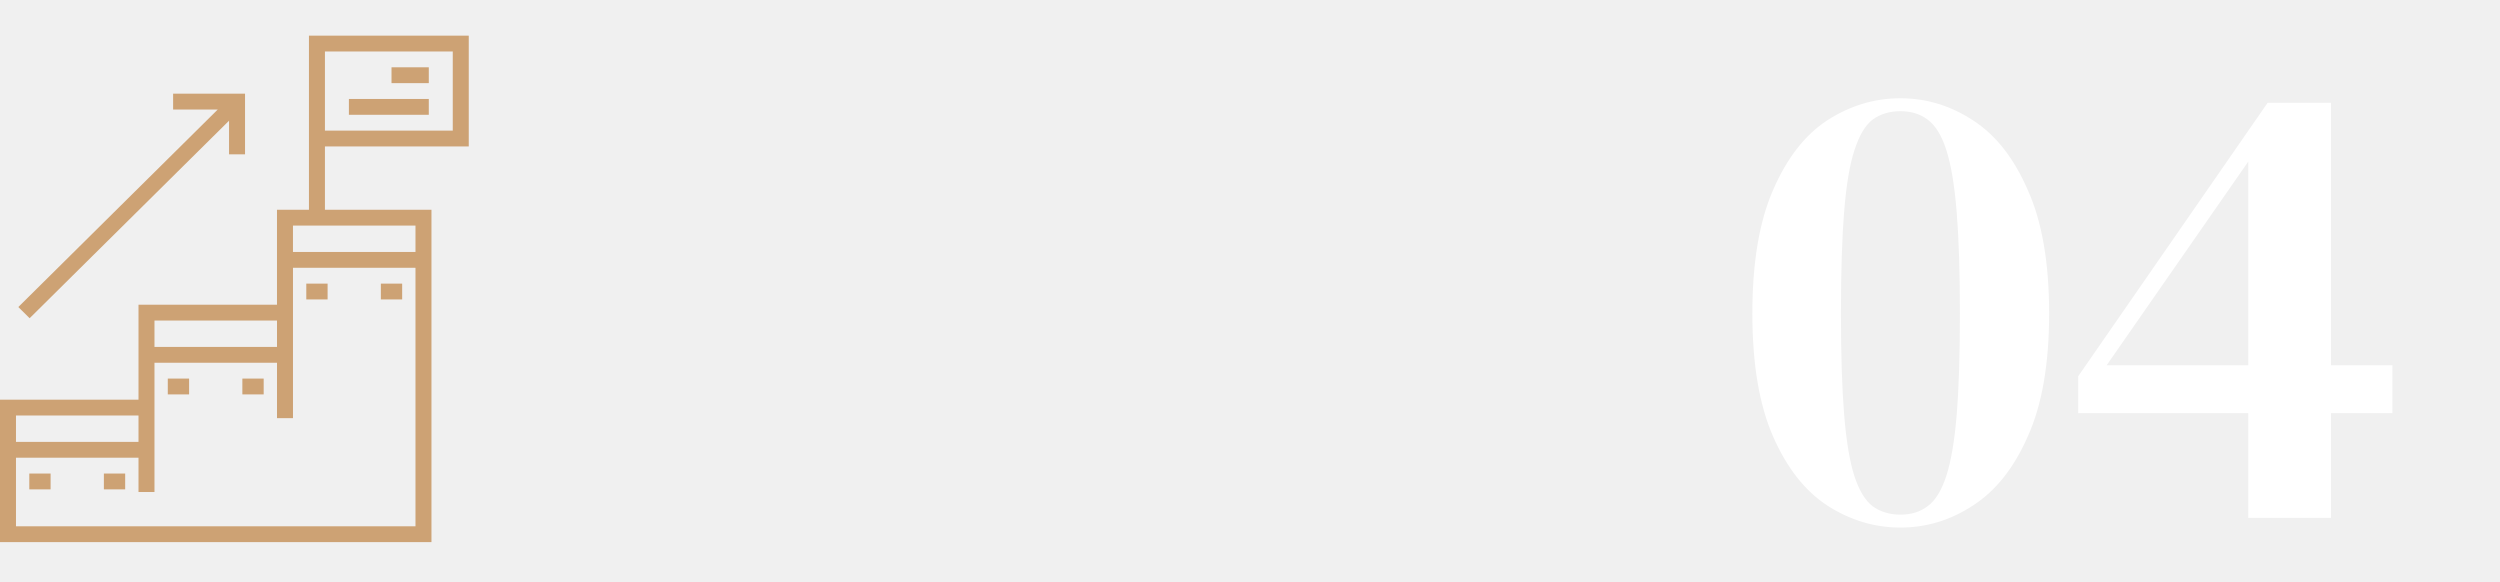
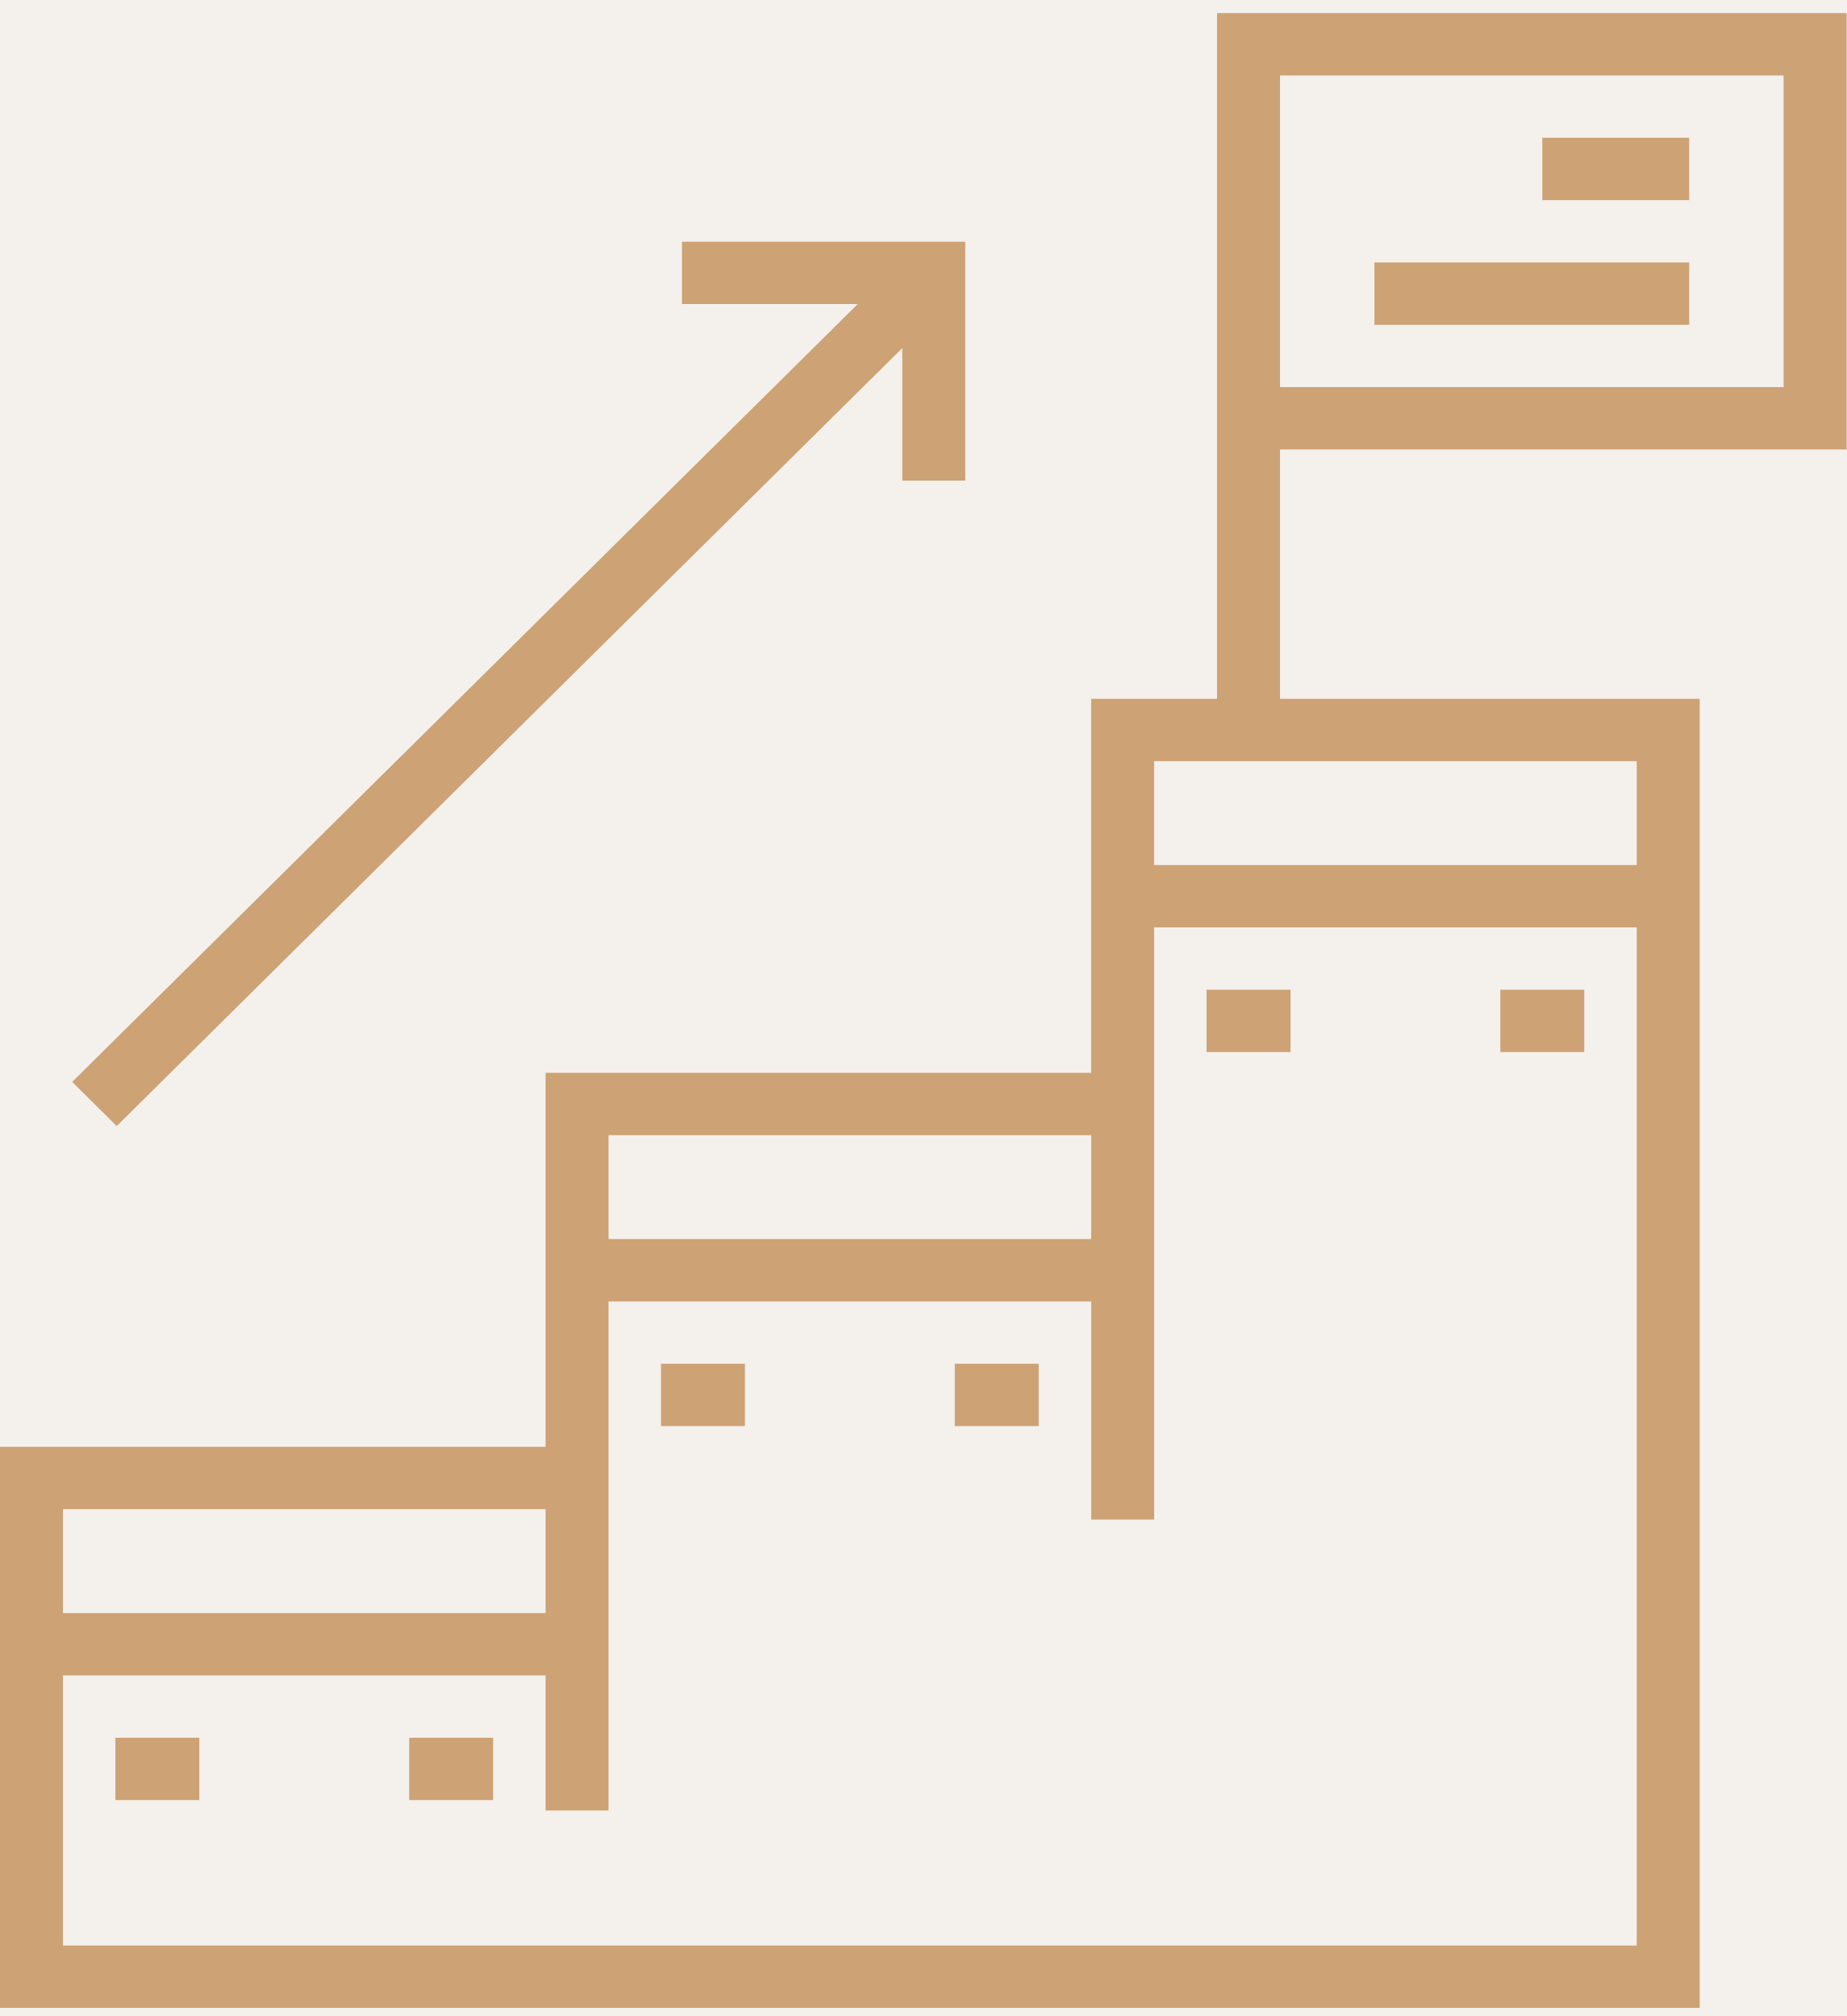
- <svg xmlns="http://www.w3.org/2000/svg" width="464" height="108" viewBox="0 0 464 108" fill="none">
-   <path d="M87 27.18V6.617H57.341V38.93H51.409V56.555H25.705V74.18H0V100.617H80.08V38.93H60.307V27.18H87ZM60.307 9.555H84.034V24.242H60.307V9.555ZM28.671 59.492H51.411V64.389H28.671V59.492ZM2.966 77.117H25.705V82.014H2.966V77.117ZM77.114 97.68H2.966V84.951H25.705V91.317H28.671V67.326H51.411V77.608H54.377V49.701H77.114V97.68ZM77.114 41.867V46.764H54.375V41.867H77.114Z" fill="#CDA274" />
-   <path d="M79.585 12.492H72.665V15.43H79.585V12.492Z" fill="#CDA274" />
-   <path d="M79.585 18.367H64.755V21.305H79.585V18.367Z" fill="#CDA274" />
-   <path d="M32.13 17.389V20.326H40.414L3.4 56.984L5.498 59.063L42.511 22.403V28.649H45.477V17.389H32.13Z" fill="#CDA274" />
-   <path d="M9.391 87.889H5.437V90.826H9.391V87.889Z" fill="#CDA274" />
-   <path d="M23.233 87.889H19.279V90.826H23.233V87.889Z" fill="#CDA274" />
-   <path d="M35.096 70.264H31.142V73.201H35.096V70.264Z" fill="#CDA274" />
-   <path d="M48.938 70.264H44.984V73.201H48.938V70.264Z" fill="#CDA274" />
-   <path d="M60.802 52.639H56.848V55.576H60.802V52.639Z" fill="#CDA274" />
-   <path d="M74.641 52.639H70.687V55.576H74.641V52.639Z" fill="#CDA274" />
-   <path d="M352.718 97.917C347.918 97.917 343.398 96.557 339.158 93.837C334.998 91.117 331.638 86.837 329.078 80.997C326.518 75.157 325.238 67.557 325.238 58.197C325.238 48.757 326.518 41.117 329.078 35.277C331.638 29.357 334.998 25.037 339.158 22.317C343.398 19.597 347.918 18.237 352.718 18.237C357.518 18.237 361.998 19.597 366.158 22.317C370.398 25.037 373.798 29.357 376.358 35.277C378.998 41.117 380.318 48.757 380.318 58.197C380.318 67.557 378.998 75.157 376.358 80.997C373.798 86.837 370.398 91.117 366.158 93.837C361.998 96.557 357.518 97.917 352.718 97.917ZM352.718 95.517C354.718 95.517 356.398 94.997 357.758 93.957C359.198 92.917 360.358 91.037 361.238 88.317C362.118 85.597 362.758 81.837 363.158 77.037C363.558 72.157 363.758 65.877 363.758 58.197C363.758 50.517 363.558 44.237 363.158 39.357C362.758 34.397 362.118 30.557 361.238 27.837C360.358 25.117 359.198 23.237 357.758 22.197C356.398 21.157 354.718 20.637 352.718 20.637C350.718 20.637 348.998 21.157 347.558 22.197C346.198 23.237 345.078 25.117 344.198 27.837C343.318 30.477 342.678 34.277 342.278 39.237C341.878 44.117 341.678 50.437 341.678 58.197C341.678 65.877 341.878 72.157 342.278 77.037C342.678 81.917 343.318 85.717 344.198 88.437C345.078 91.077 346.198 92.917 347.558 93.957C348.998 94.997 350.718 95.517 352.718 95.517ZM417.272 96.117V76.677H385.712V69.837L420.872 19.077H432.632V67.797H444.032V76.677H432.632V96.117H417.272ZM390.992 67.797H417.272V29.997L390.992 67.797Z" fill="white" />
+ <svg xmlns="http://www.w3.org/2000/svg" width="87" height="95" viewBox="0 0 87 95" fill="none">
+   <rect width="87" height="95" fill="#F5F5F5" />
+   <g id="Services ">
+     <g id="Background">
+       <rect id="Background_2" x="-477" y="-3748" width="1920" height="5691" fill="white" />
+       <g id="Line">
+ </g>
+     </g>
+     <g id="Services">
+       <g id="How We Work">
+         <rect x="-117" y="-2149" width="1199" height="2718.42" rx="70" fill="#F4F0EC" />
+         <g id="Content">
+           <g id="Works">
+             <g id="04">
+               <g id="Content_2">
+                 <g id="Icon">
+                   <g id="Icon_2">
+                     <path d="M87 21.18V0.617H57.341V32.93H51.409V50.555H25.705V68.18H0V94.617H80.08V32.93H60.307V21.18H87ZM60.307 3.555H84.034V18.242H60.307V3.555ZM28.671 53.492H51.411V58.389H28.671V53.492ZM2.966 71.117H25.705V76.014H2.966V71.117ZM77.114 91.68H2.966V78.951H25.705V85.317H28.671V61.326H51.411V71.608H54.377V43.701H77.114V91.68ZM77.114 35.867V40.764H54.375V35.867H77.114Z" fill="#CDA274" />
+                     <path d="M79.585 6.492H72.665V9.43H79.585V6.492Z" fill="#CDA274" />
+                     <path d="M79.585 12.367H64.755V15.305H79.585V12.367Z" fill="#CDA274" />
+                     <path d="M32.13 11.389V14.326H40.414L3.4 50.984L5.498 53.063L42.511 16.403V22.649H45.477V11.389H32.13Z" fill="#CDA274" />
+                     <path d="M9.391 81.889H5.437V84.826H9.391V81.889Z" fill="#CDA274" />
+                     <path d="M23.233 81.889H19.279V84.826H23.233V81.889Z" fill="#CDA274" />
+                     <path d="M35.096 64.264H31.142V67.201H35.096V64.264Z" fill="#CDA274" />
+                     <path d="M48.938 64.264H44.984V67.201H48.938V64.264Z" fill="#CDA274" />
+                     <path d="M60.802 46.639H56.848V49.576H60.802V46.639Z" fill="#CDA274" />
+                     <path d="M74.641 46.639H70.687V49.576H74.641V46.639Z" fill="#CDA274" />
+                   </g>
+                 </g>
+               </g>
+             </g>
+           </g>
+         </g>
+       </g>
+     </g>
+   </g>
</svg>
